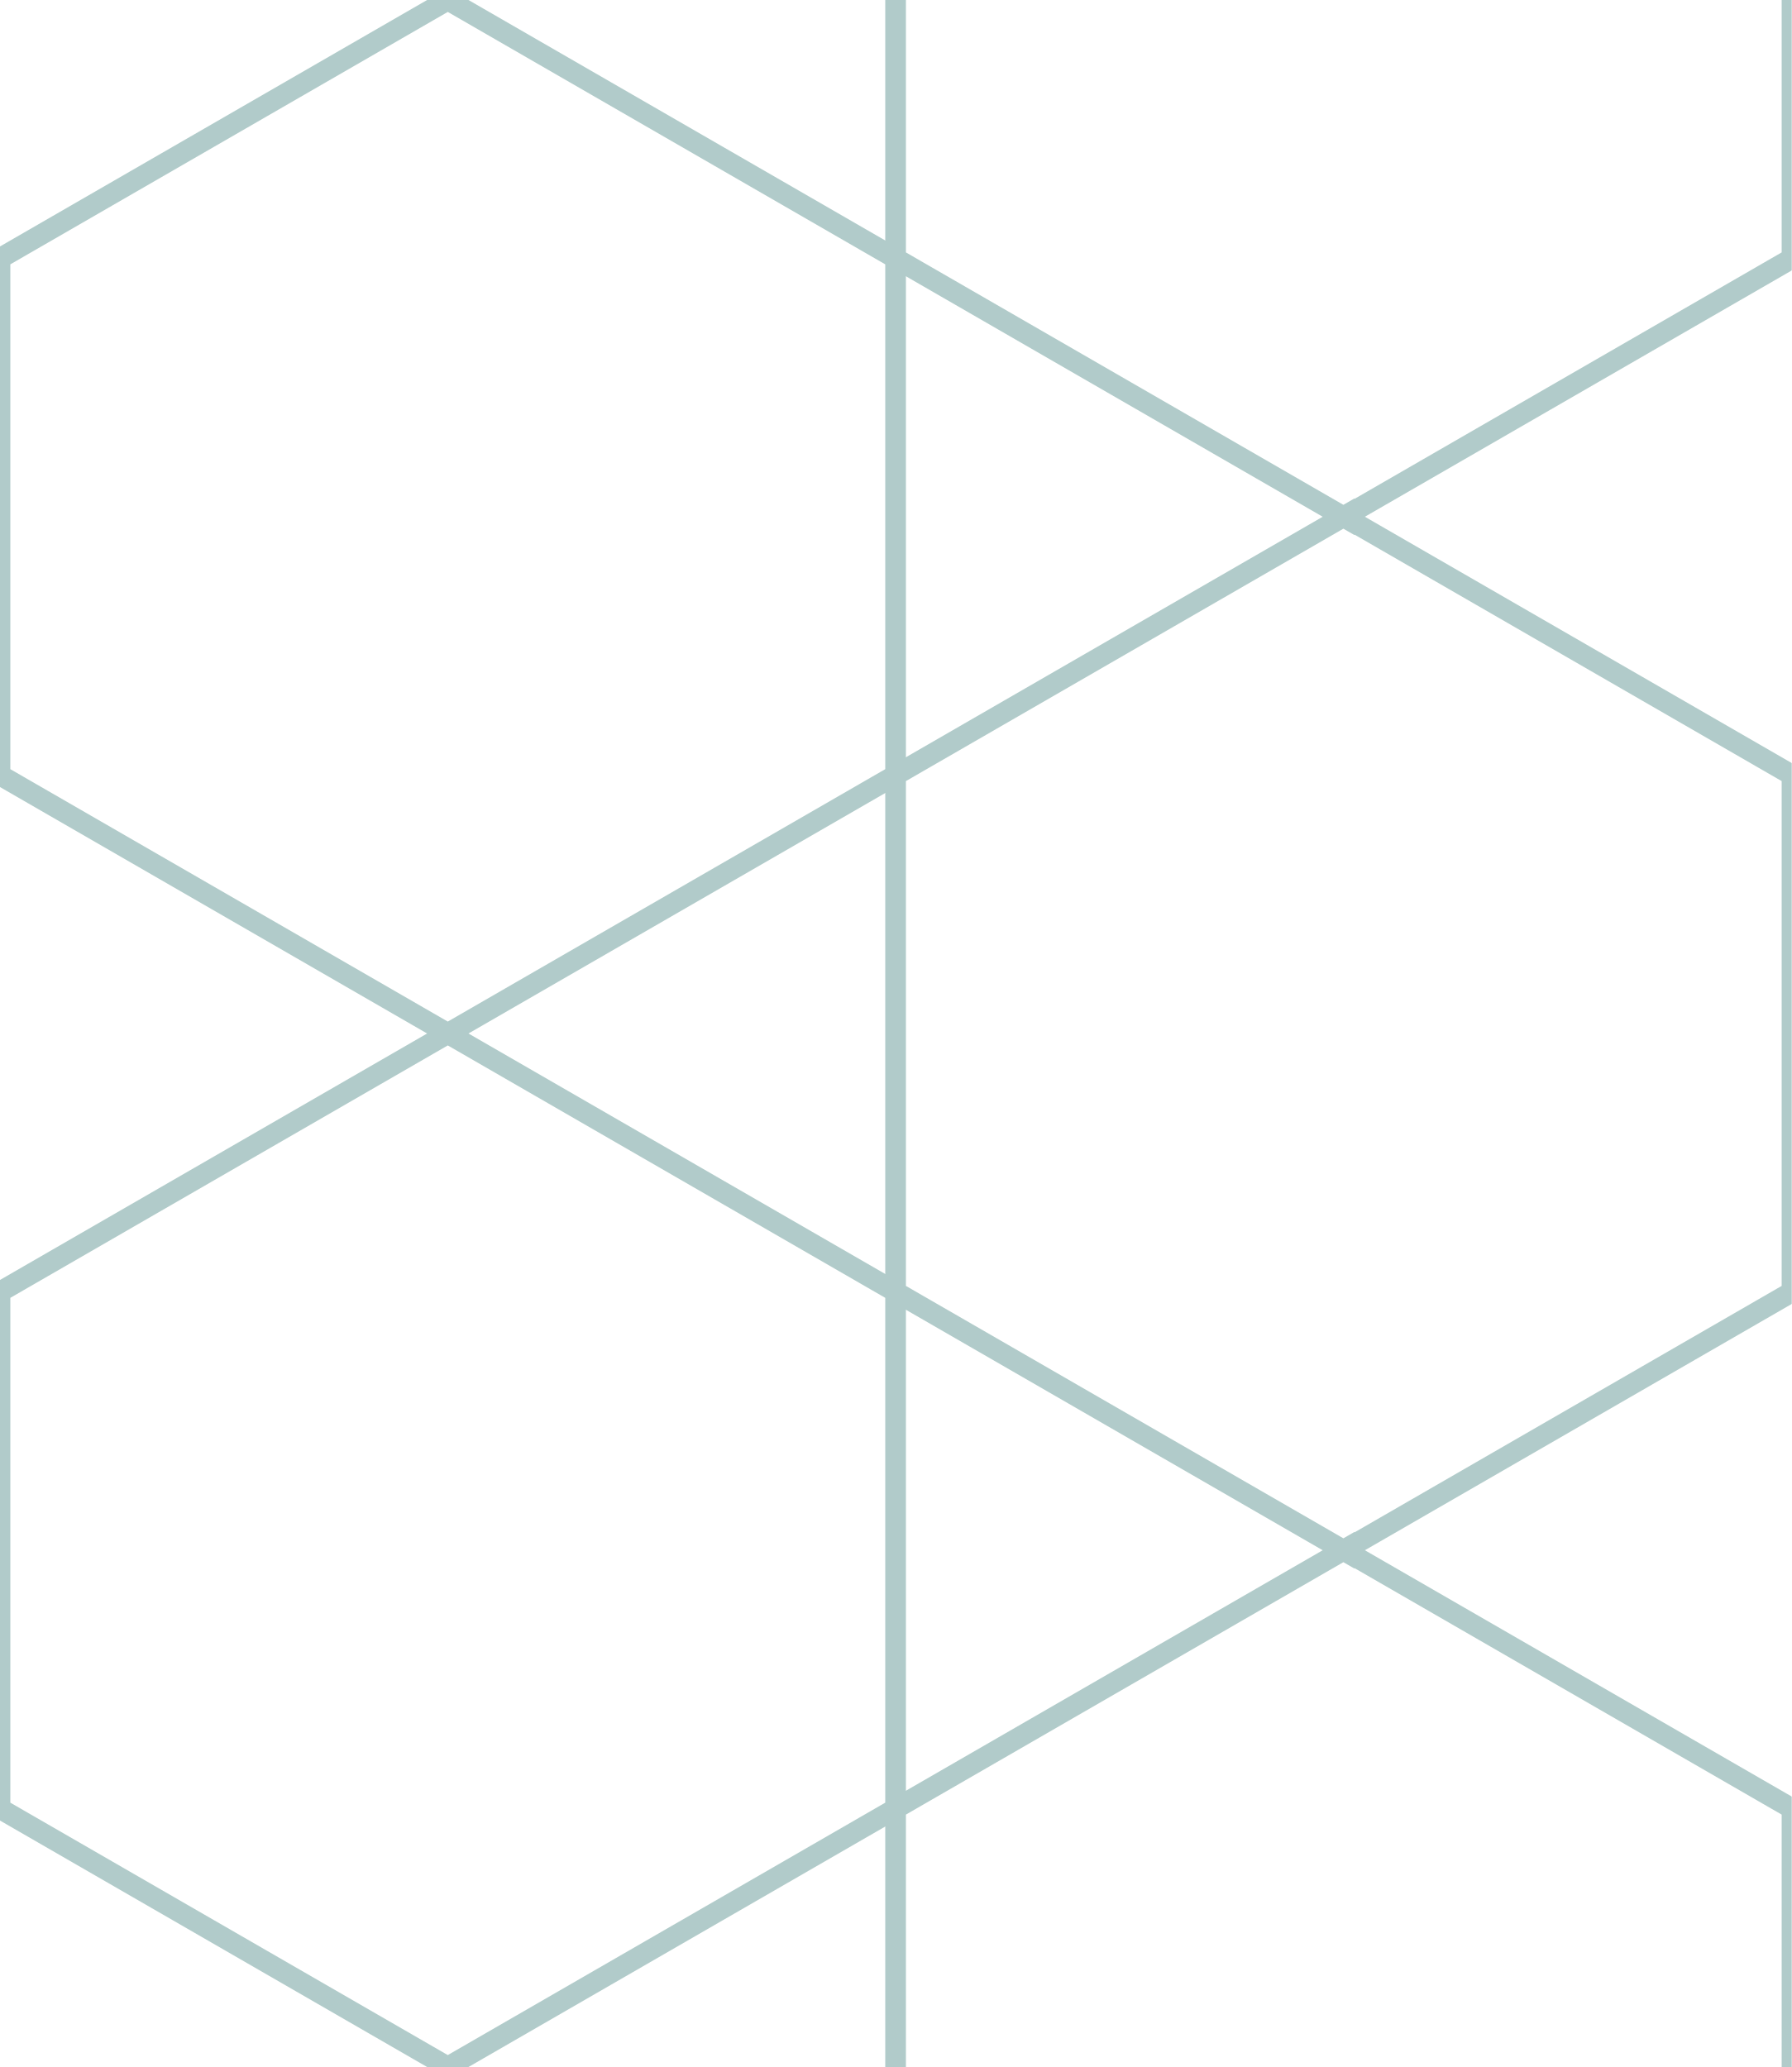
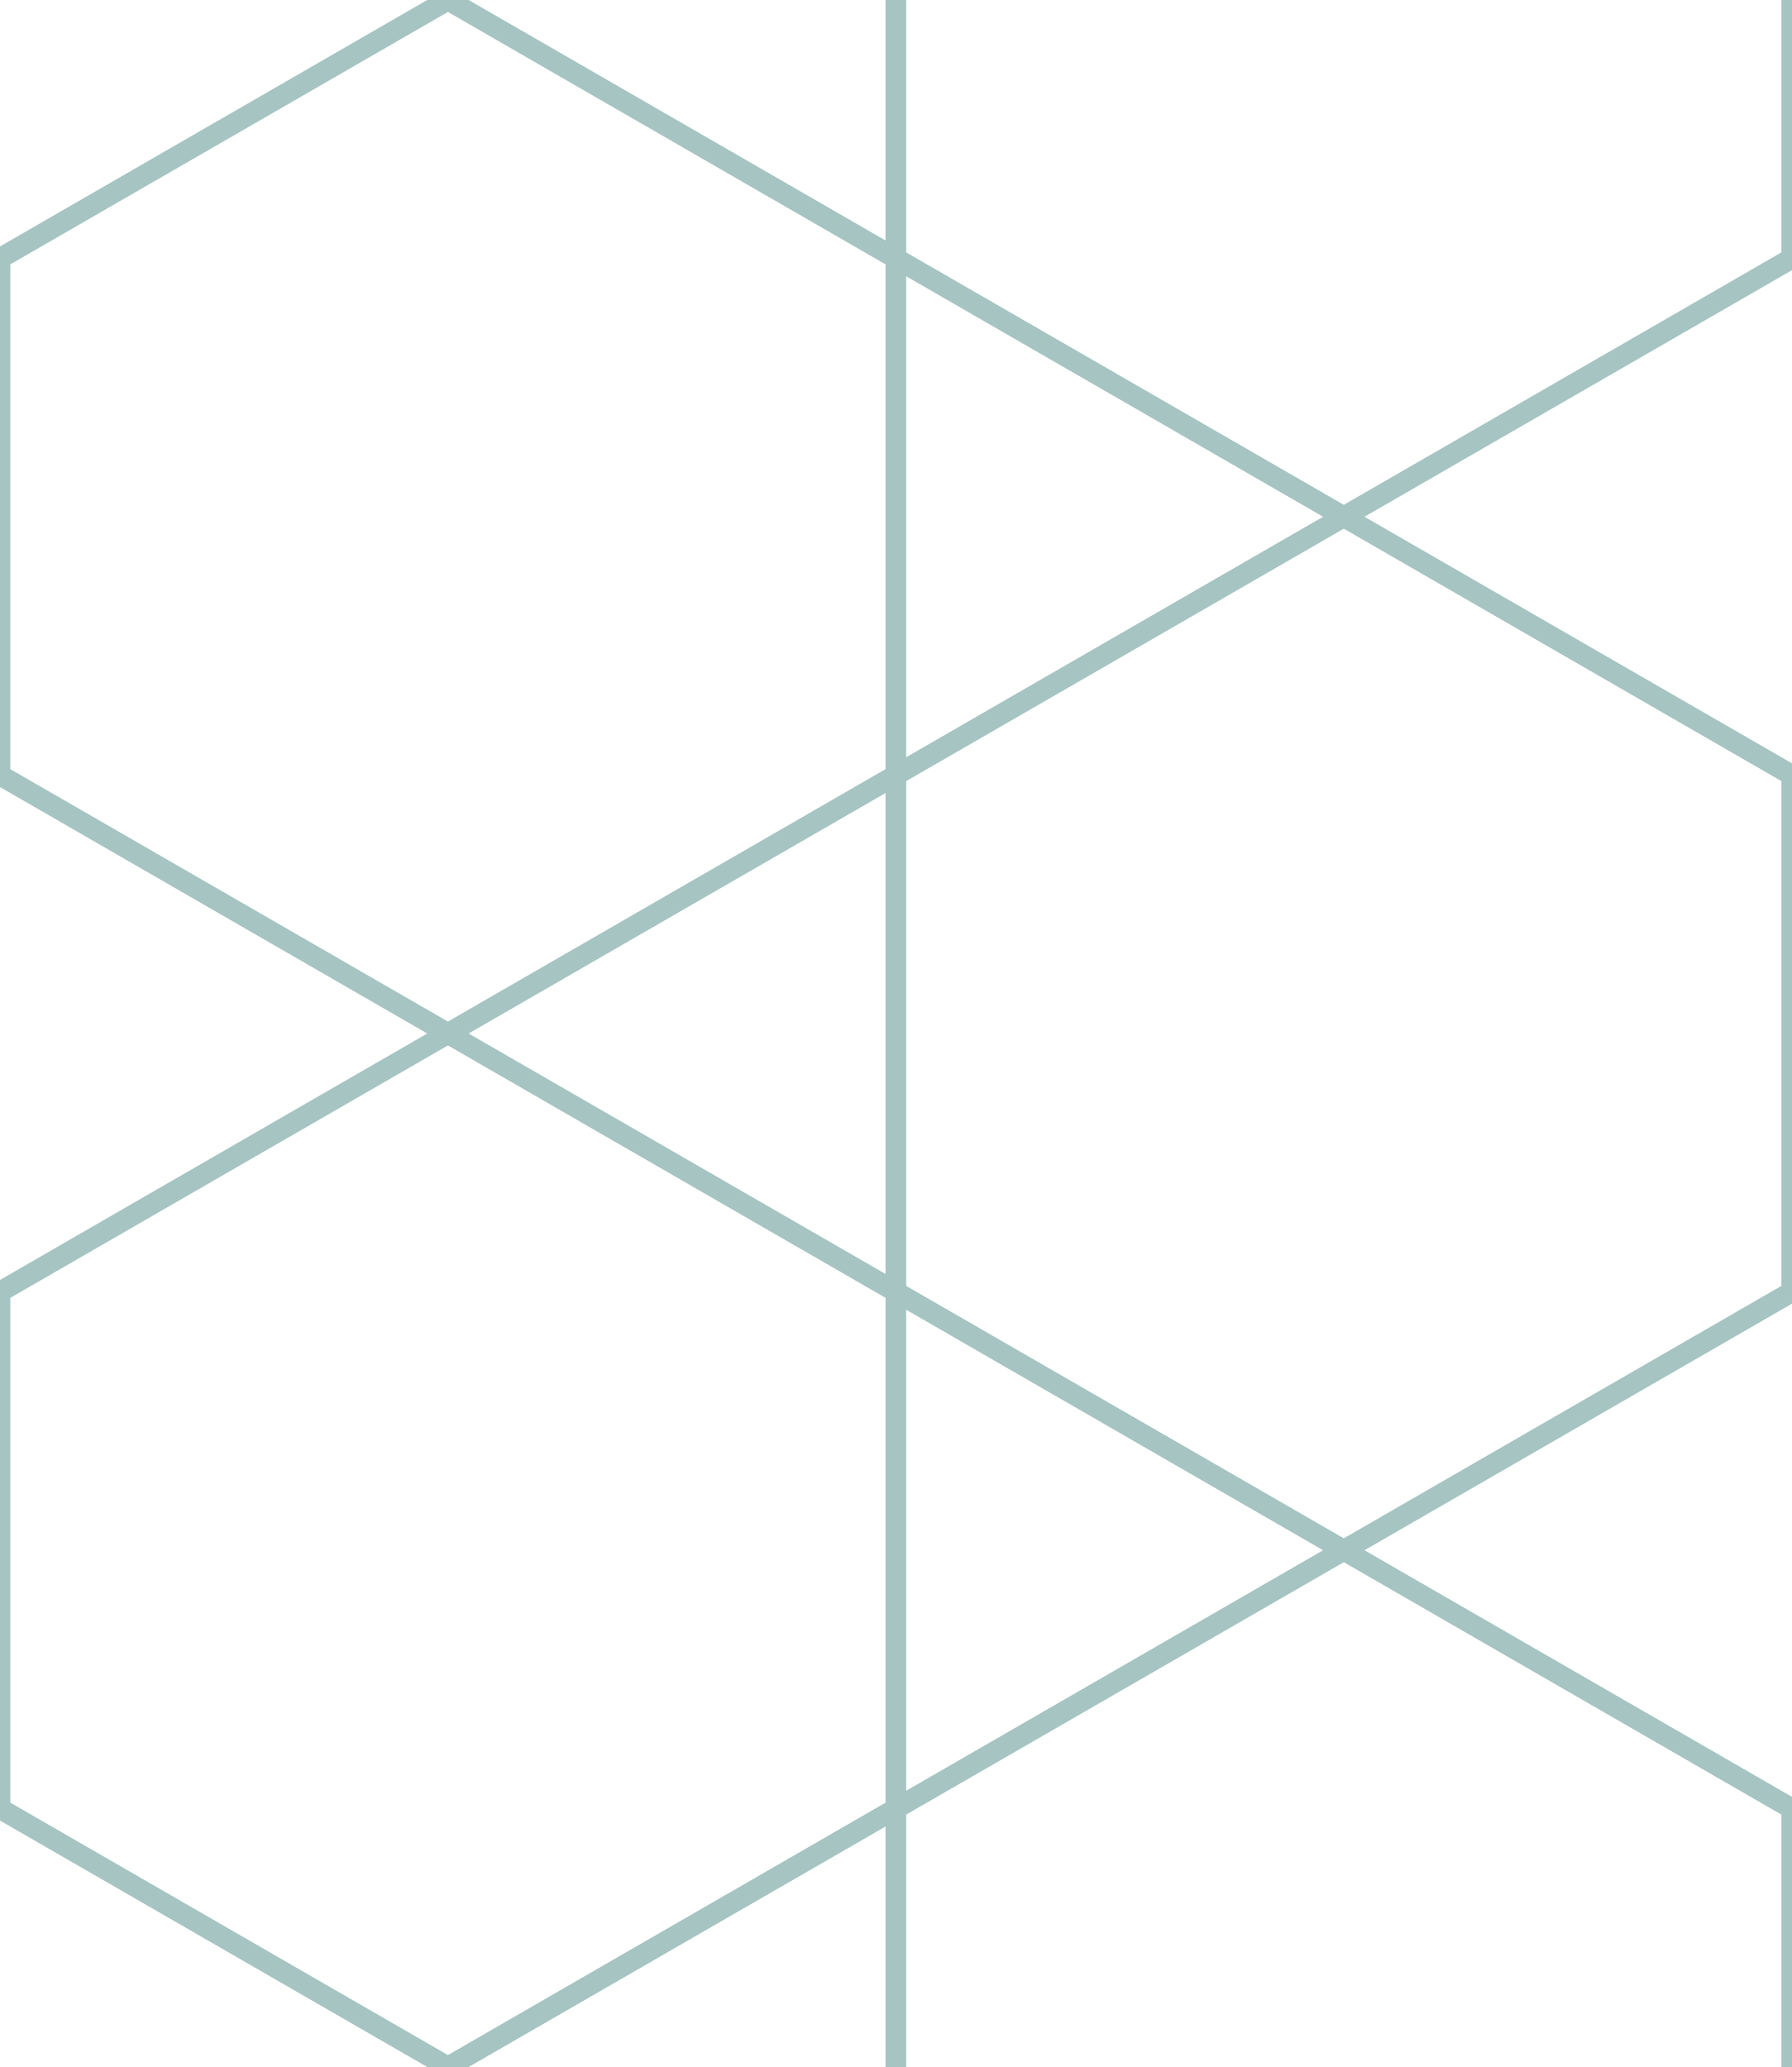
<svg xmlns="http://www.w3.org/2000/svg" width="104" height="120" viewBox="0 0 104 120">
-   <defs>
-     <pattern id="hex" x="0" y="0" width="104" height="120" patternUnits="userSpaceOnUse">
-       <g fill="none" stroke="#1F6B66" stroke-width="1.2" stroke-linejoin="round" opacity="0.35">
-         <polygon points="26,0 52,15 52,45 26,60 0,45 0,15" />
-         <polygon points="26,60 52,75 52,105 26,120 0,105 0,75" />
-         <polygon points="78,30 104,45 104,75 78,90 52,75 52,45" />
-         <polygon points="78,-30 104,-15 104,15 78,30 52,15 52,-15" />
-         <polygon points="78,90 104,105 104,135 78,150 52,135 52,105" />
-       </g>
-     </pattern>
-   </defs>
-   <rect width="100%" height="100%" fill="url(#hex)" />
+   <g fill="none" stroke="#1F6B66" stroke-width="1.2" stroke-linejoin="round" opacity="0.4">
+     <polygon points="26,0 52,15 52,45 26,60 0,45 0,15" />
+     <polygon points="26,60 52,75 52,105 26,120 0,105 0,75" />
+     <polygon points="78,30 104,45 104,75 78,90 52,75 52,45" />
+     <polygon points="78,-30 104,-15 104,15 78,30 52,15 52,-15" />
+     <polygon points="78,90 104,105 104,135 78,150 52,135 52,105" />
+   </g>
</svg>
